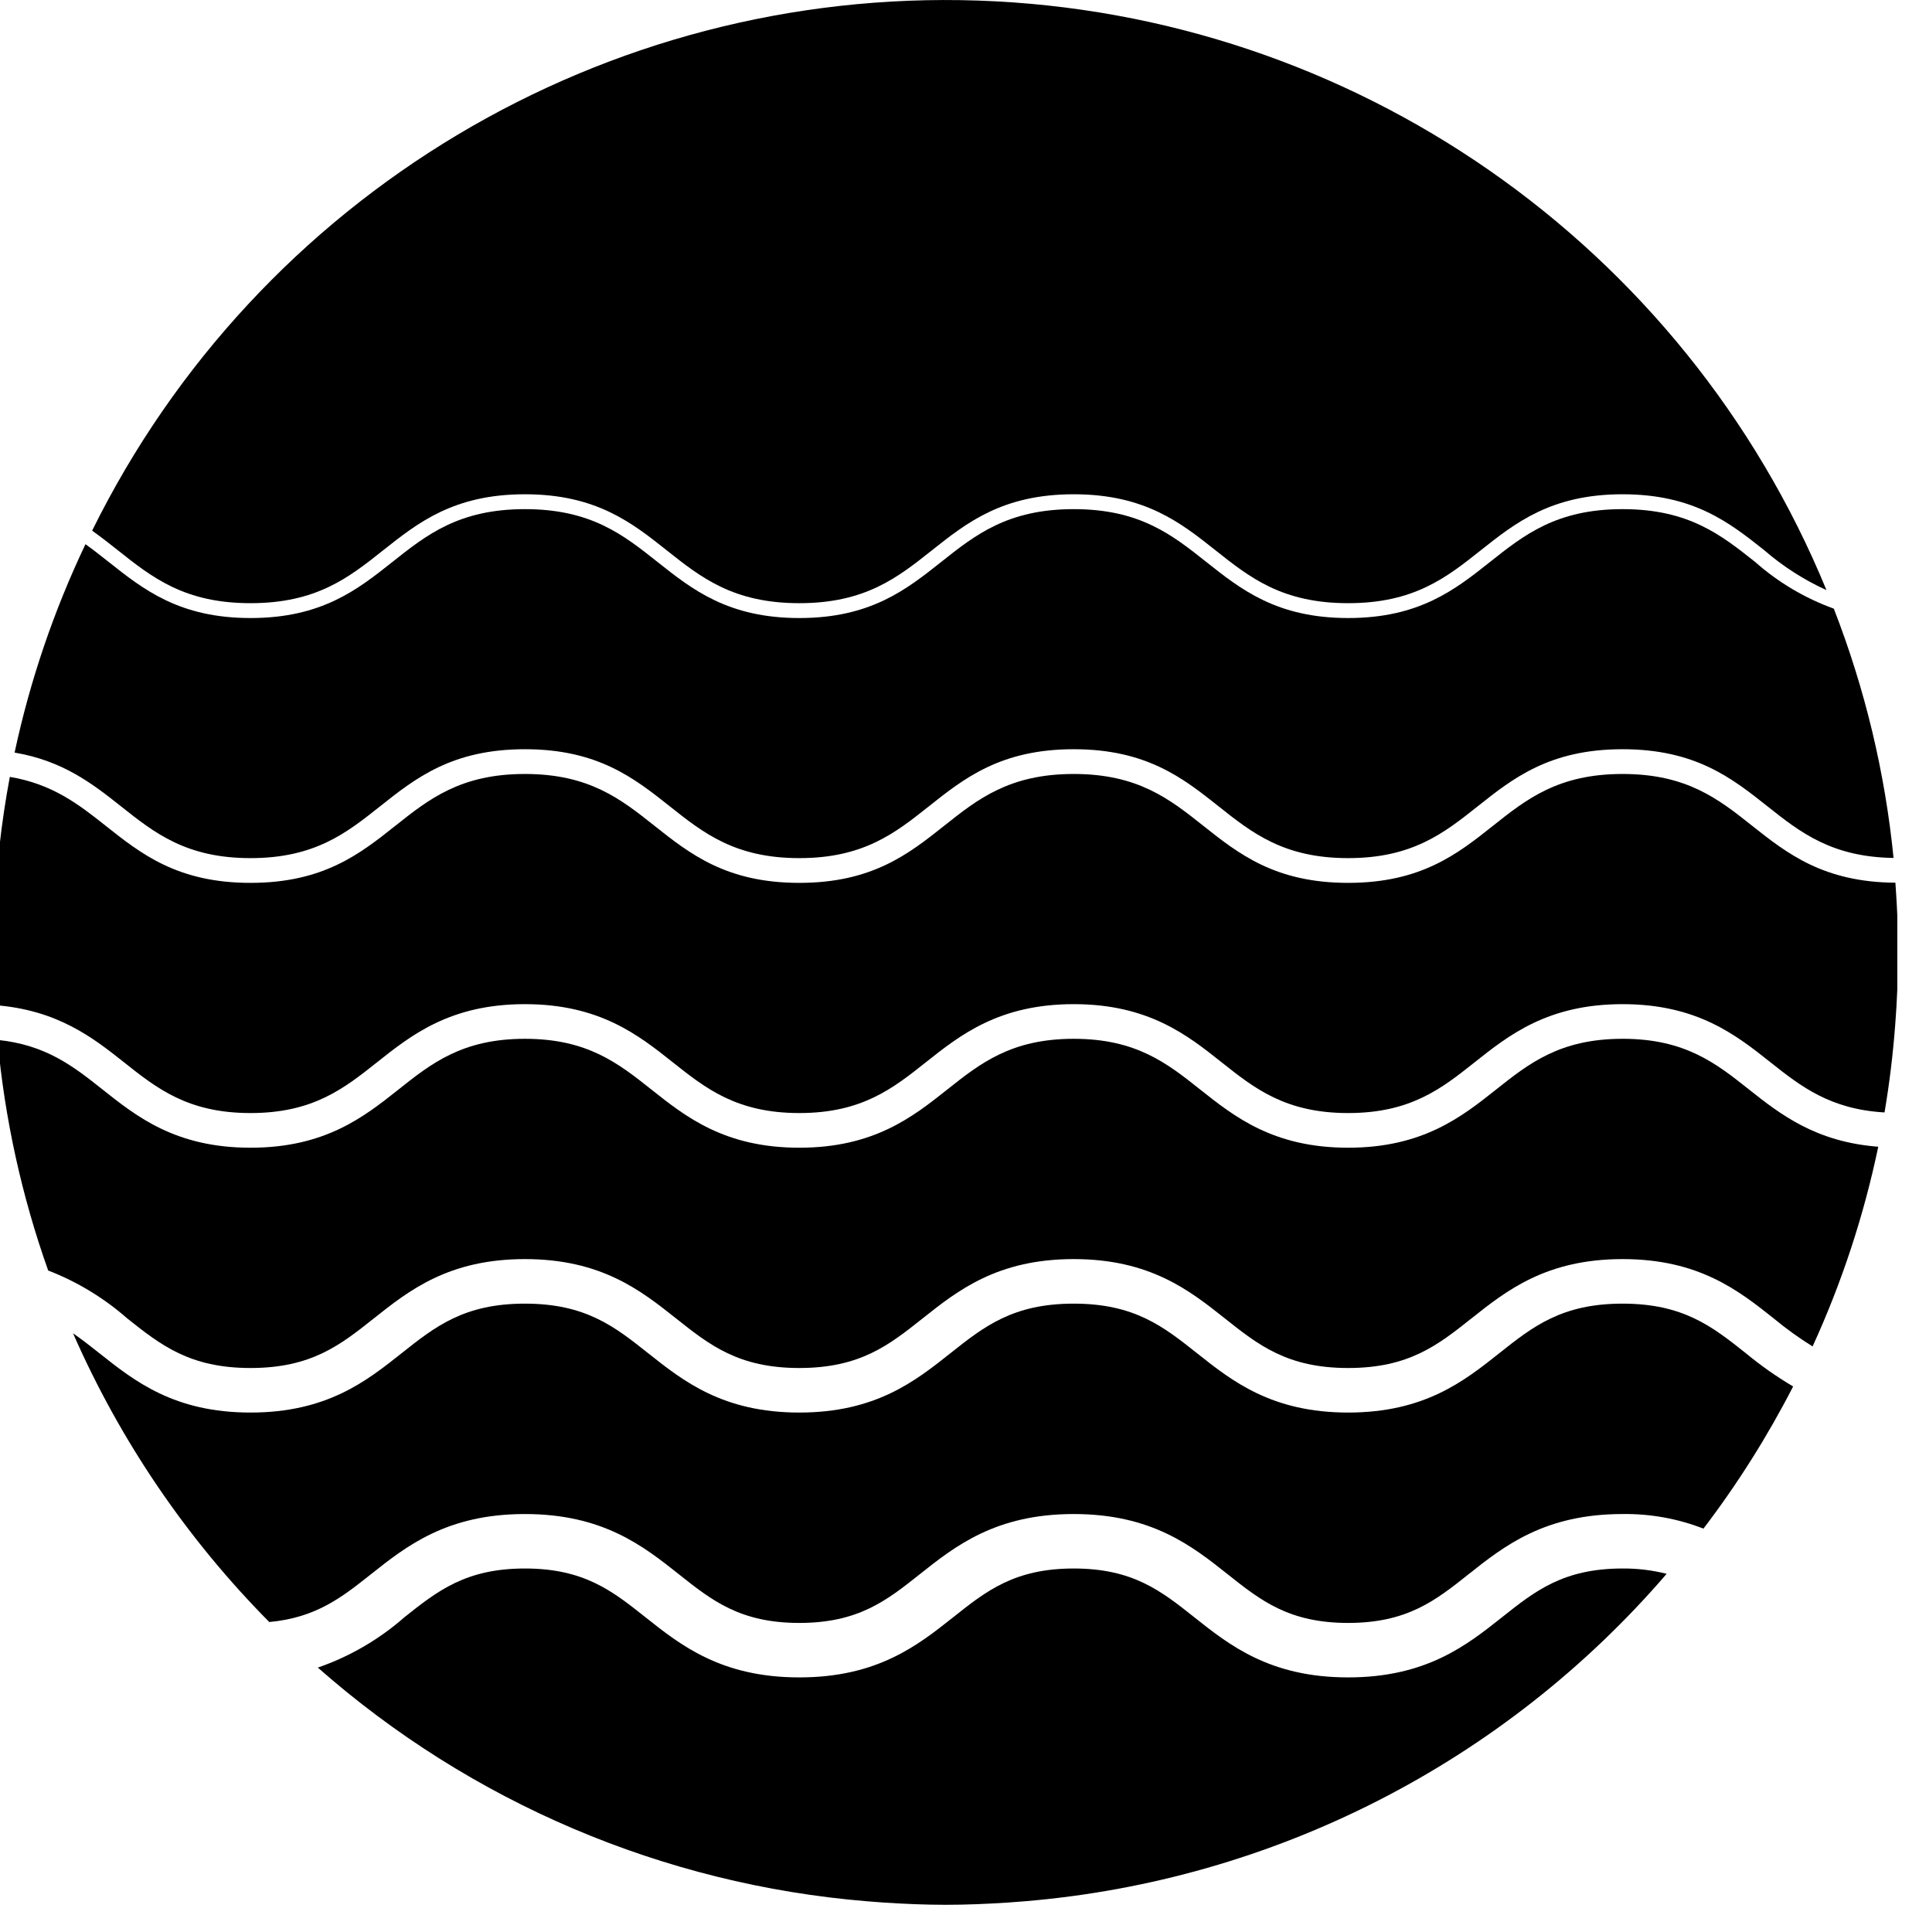
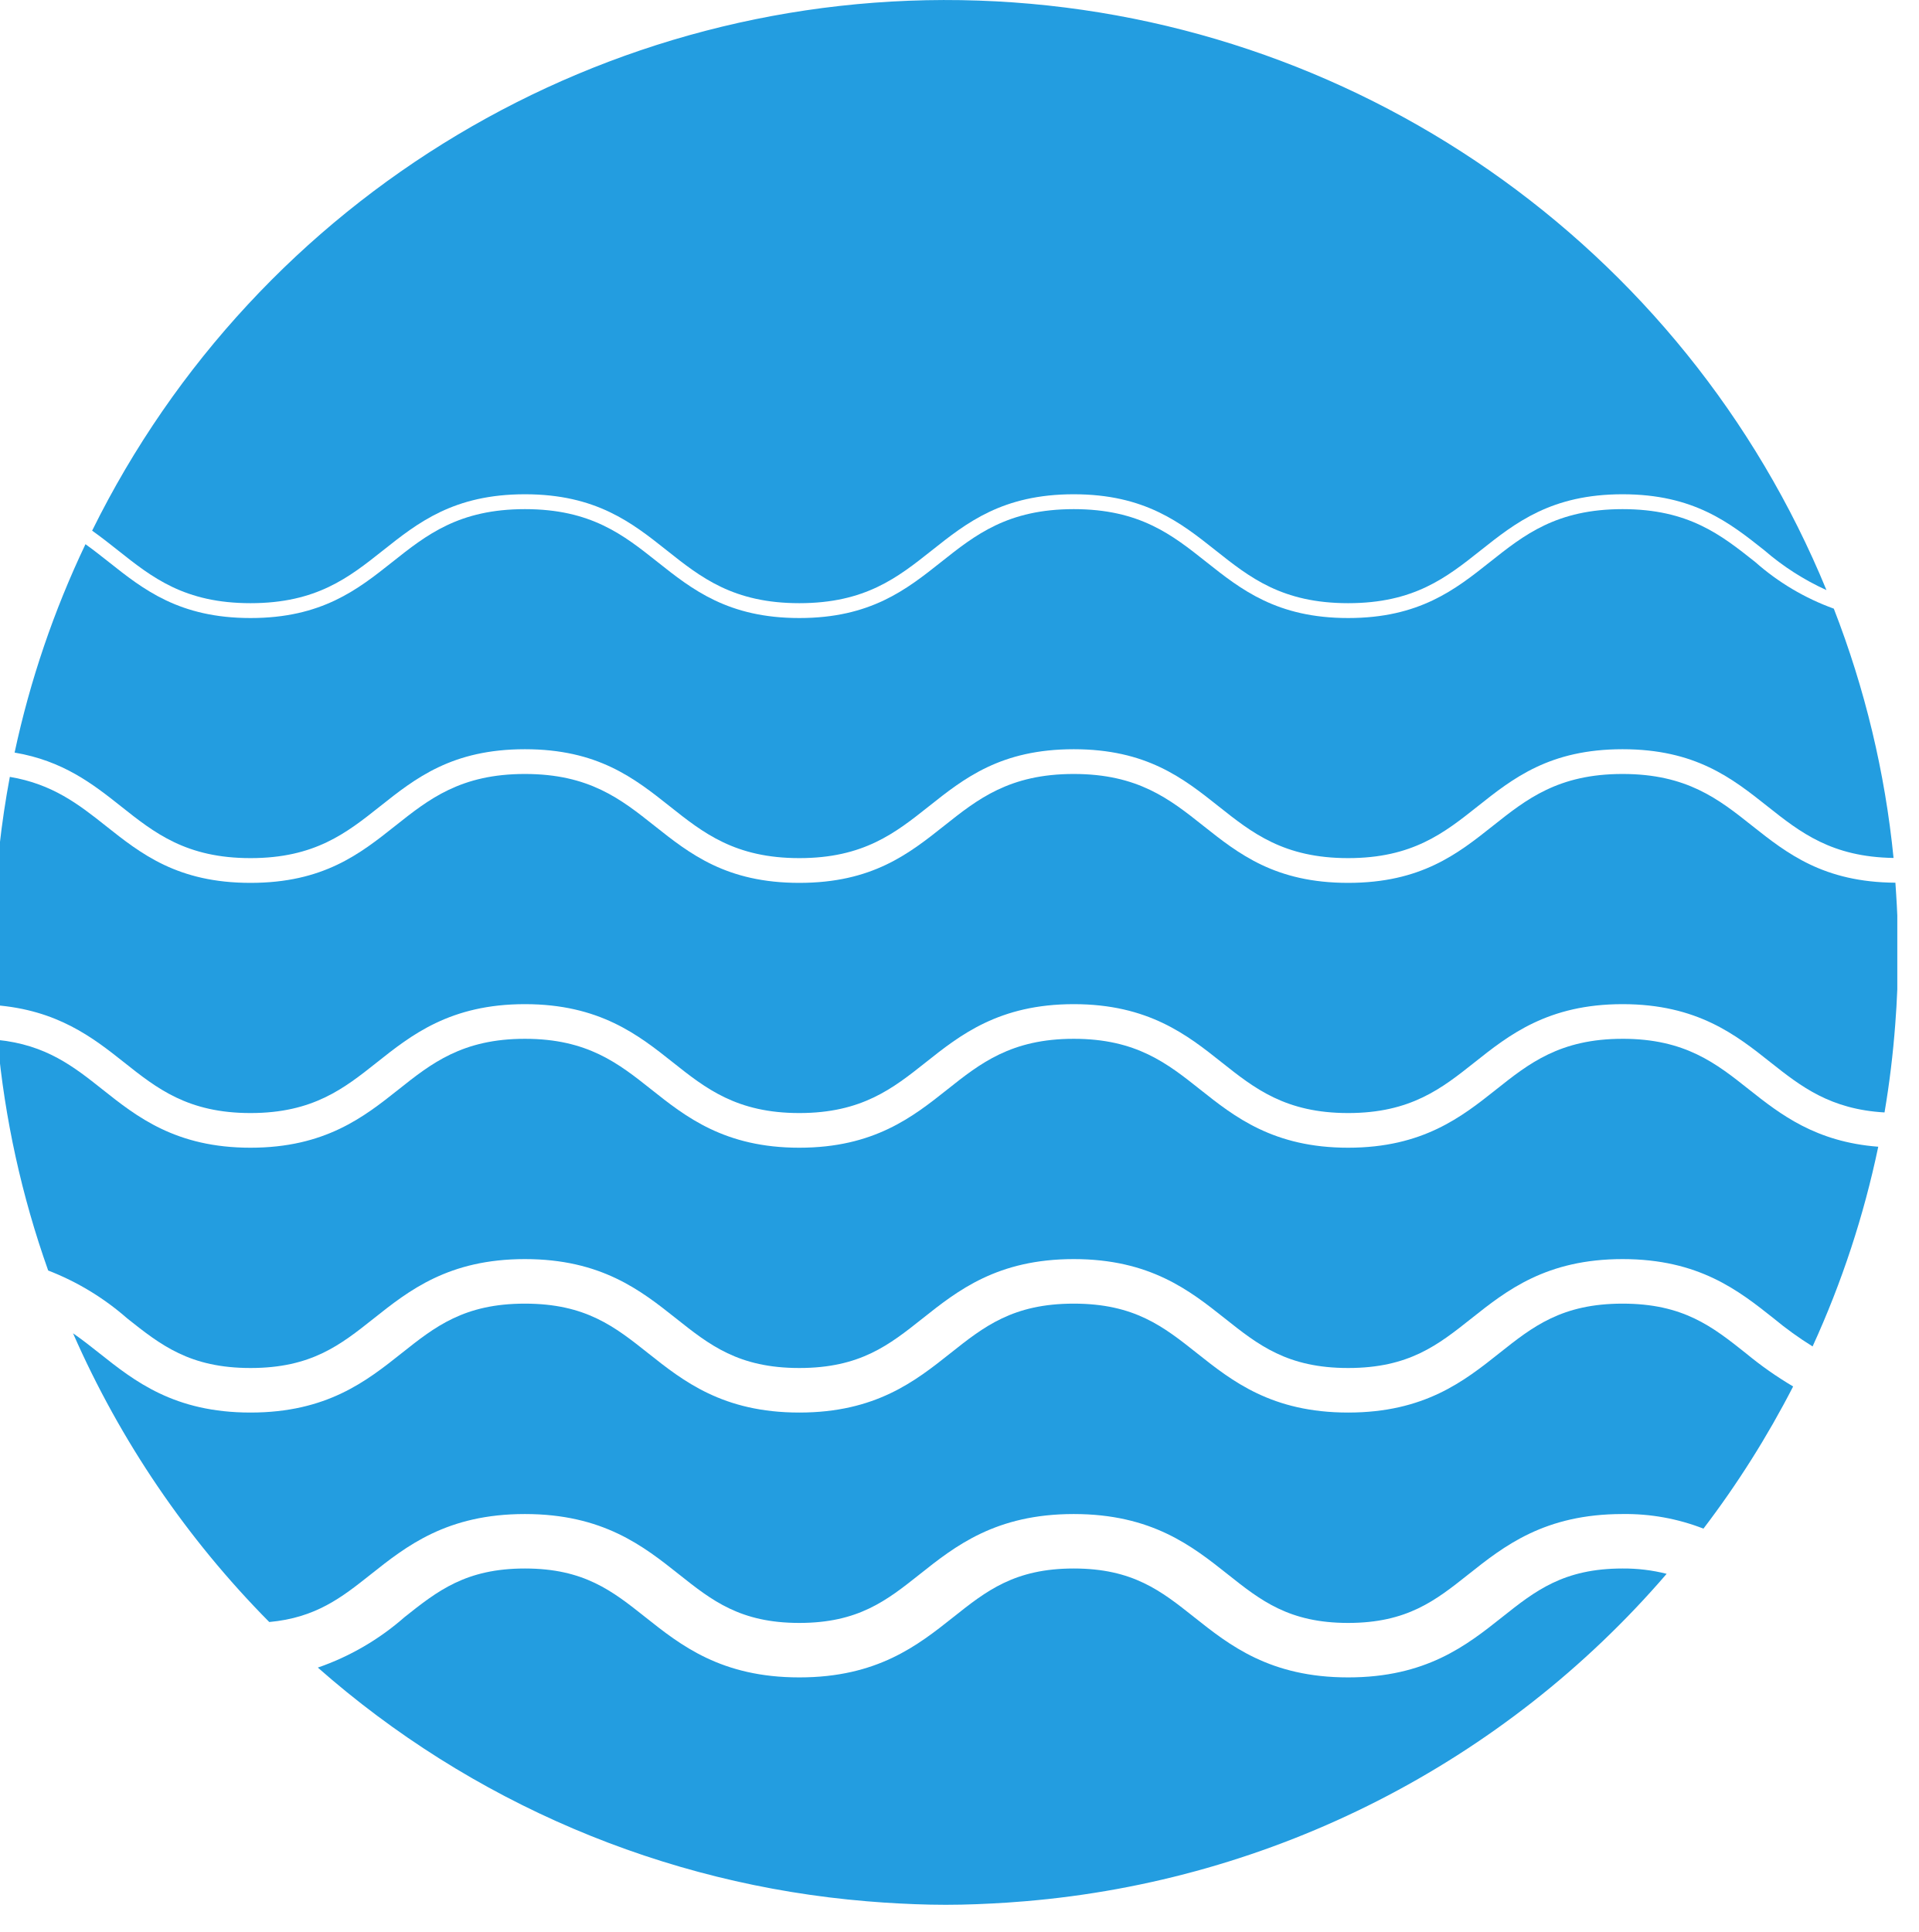
<svg xmlns="http://www.w3.org/2000/svg" viewBox="34 30 141 142">
-   <path d="M153.249,145.283c-4.345,0-6.429,1.653-8.841,3.568-2.619,2.08-5.589,4.436-11.328,4.436-5.74,0-8.709-2.356-11.328-4.436-2.411-1.915-4.495-3.568-8.839-3.568-4.345,0-6.429,1.653-8.84,3.568-2.62,2.08-5.589,4.436-11.328,4.436s-8.708-2.356-11.328-4.436c-2.412-1.915-4.495-3.568-8.839-3.568s-6.427,1.653-8.839,3.568a19.104,19.104,0,0,1-6.38,3.715,69.697,69.697,0,0,0,40.343,17.175c.418.034.838.068,1.259.096,1.505.097,3.019.164,4.549.164,1.53,0,3.044-.067,4.549-.164.421-.028.84-.061,1.259-.096a69.88,69.88,0,0,0,47.17-24.067,12.792,12.792,0,0,0-3.24-.391" stroke="none" fill="black" fill-rule="evenodd" />
-   <path d="M52.412,93.071c4.724,0,7.053-1.848,9.518-3.805,2.601-2.065,5.29-4.199,10.648-4.199s8.048,2.135,10.649,4.199c2.465,1.957,4.793,3.805,9.518,3.805s7.053-1.848,9.518-3.805c2.601-2.065,5.29-4.199,10.65-4.199,5.358,0,8.048,2.135,10.648,4.199,2.465,1.957,4.793,3.805,9.518,3.805s7.054-1.848,9.519-3.805c2.6-2.065,5.291-4.199,10.651-4.199,5.359,0,8.049,2.135,10.651,4.199,2.417,1.919,4.719,3.724,9.264,3.792a69.433,69.433,0,0,0-4.391-18.323,17.913,17.913,0,0,1-5.779-3.43c-2.517-1.997-4.893-3.884-9.745-3.884s-7.229,1.887-9.745,3.884c-2.553,2.026-5.192,4.12-10.424,4.12s-7.871-2.095-10.423-4.12c-2.516-1.997-4.892-3.884-9.743-3.884-4.852,0-7.229,1.887-9.745,3.884-2.553,2.026-5.191,4.12-10.423,4.12-5.232,0-7.87-2.095-10.422-4.12-2.516-1.997-4.893-3.884-9.744-3.884-4.851,0-7.228,1.887-9.743,3.884-2.553,2.026-5.191,4.12-10.423,4.12-5.232,0-7.871-2.095-10.423-4.12-.566-.449-1.128-.89-1.709-1.307A69.428,69.428,0,0,0,35.073,85.314c3.552.603,5.728,2.29,7.82,3.952,2.465,1.957,4.794,3.805,9.518,3.805" stroke="none" fill="black" fill-rule="evenodd" />
-   <path d="M52.412,74.333c4.851,0,7.228-1.887,9.744-3.884,2.552-2.025,5.191-4.121,10.422-4.121s7.87,2.095,10.422,4.121c2.517,1.997,4.893,3.884,9.744,3.884s7.228-1.887,9.745-3.884c2.552-2.025,5.19-4.121,10.423-4.121,5.232,0,7.869,2.095,10.422,4.121,2.517,1.997,4.893,3.884,9.745,3.884,4.851,0,7.228-1.887,9.744-3.884,2.553-2.025,5.192-4.121,10.425-4.121,5.232,0,7.872,2.095,10.424,4.121a18.943,18.943,0,0,0,4.561,2.923A69.971,69.971,0,0,0,40.771,69.004c.66.466,1.282.957,1.896,1.445,2.517,1.997,4.893,3.884,9.745,3.884" stroke="none" fill="black" fill-rule="evenodd" />
-   <path d="M153.249,125.816c-4.472,0-6.603,1.691-9.067,3.648-2.573,2.043-5.489,4.357-11.103,4.357s-8.529-2.315-11.102-4.357c-2.466-1.957-4.595-3.648-9.065-3.648-4.471,0-6.601,1.691-9.067,3.648-2.573,2.043-5.489,4.357-11.102,4.357s-8.529-2.315-11.102-4.357c-2.466-1.957-4.594-3.648-9.065-3.648s-6.599,1.691-9.065,3.648c-2.573,2.043-5.488,4.357-11.101,4.357-5.613,0-8.529-2.315-11.102-4.357-.653-.518-1.284-1.014-1.94-1.468a70.271,70.271,0,0,0,14.421,21.221c3.43-.316,5.32-1.803,7.459-3.501,2.62-2.079,5.589-4.436,11.328-4.436,5.74,0,8.708,2.357,11.328,4.436,2.412,1.915,4.495,3.568,8.839,3.568,4.344,0,6.427-1.653,8.84-3.568,2.618-2.079,5.589-4.436,11.328-4.436s8.708,2.357,11.327,4.436c2.413,1.915,4.496,3.568,8.84,3.568,4.344,0,6.428-1.653,8.839-3.568,2.62-2.079,5.591-4.436,11.331-4.436a15.761,15.761,0,0,1,5.945,1.073,70.118,70.118,0,0,0,6.591-10.449,27.058,27.058,0,0,1-3.471-2.44c-2.464-1.957-4.595-3.648-9.065-3.648" stroke="none" fill="black" fill-rule="evenodd" />
-   <path d="M173.301,94.878c-5.271-.036-7.953-2.14-10.533-4.187-2.464-1.957-4.795-3.805-9.519-3.805-4.725,0-7.055,1.848-9.52,3.805-2.6,2.065-5.291,4.199-10.65,4.199-5.36,0-8.049-2.135-10.65-4.199-2.465-1.957-4.793-3.805-9.517-3.805-4.726,0-7.054,1.848-9.518,3.805-2.602,2.065-5.291,4.199-10.65,4.199-5.359,0-8.048-2.135-10.649-4.199-2.465-1.957-4.793-3.805-9.518-3.805-4.724,0-7.052,1.848-9.518,3.805-2.6,2.065-5.29,4.199-10.648,4.199-5.359,0-8.048-2.135-10.649-4.199-1.987-1.577-3.906-3.066-7.04-3.591a69.772,69.772,0,0,0-1.143,10.199c-.035.898-.069,1.795-.069,2.701s.034,1.804.069,2.702c.015.391.022.784.043,1.174,4.59.351,7.195,2.379,9.497,4.207,2.414,1.916,4.694,3.725,9.292,3.725s6.878-1.81,9.291-3.725c2.527-2.006,5.389-4.279,10.875-4.279s8.349,2.272,10.875,4.279c2.414,1.916,4.694,3.725,9.292,3.725s6.878-1.81,9.292-3.725c2.526-2.006,5.389-4.279,10.877-4.279,5.485,0,8.349,2.272,10.874,4.279,2.415,1.916,4.694,3.725,9.292,3.725,4.598,0,6.879-1.81,9.292-3.725,2.527-2.006,5.391-4.279,10.877-4.279s8.349,2.272,10.876,4.279c2.244,1.781,4.397,3.451,8.377,3.68q.542-3.195.788-6.48c.065-.856.119-1.714.151-2.578V97.296c-.032-.865-.14-2.418-.14-2.418" stroke="none" fill="black" fill-rule="evenodd" />
-   <path d="M153.249,106.351c-4.6,0-6.88,1.81-9.293,3.727-2.527,2.005-5.391,4.278-10.876,4.278-5.486,0-8.349-2.272-10.876-4.278-2.413-1.917-4.694-3.727-9.291-3.727-4.598,0-6.879,1.81-9.293,3.727-2.526,2.005-5.389,4.278-10.875,4.278s-8.349-2.272-10.875-4.278c-2.414-1.917-4.694-3.727-9.292-3.727s-6.878,1.81-9.291,3.727c-2.526,2.005-5.389,4.278-10.875,4.278-5.485,0-8.349-2.272-10.876-4.278-2.121-1.684-4.141-3.283-7.718-3.647a69.417,69.417,0,0,0,3.723,16.95,19.406,19.406,0,0,1,5.805,3.518c2.466,1.957,4.594,3.648,9.066,3.648,4.471,0,6.6-1.691,9.065-3.648,2.573-2.042,5.489-4.357,11.101-4.357s8.529,2.315,11.102,4.357c2.465,1.957,4.594,3.648,9.065,3.648s6.601-1.691,9.065-3.648c2.573-2.042,5.49-4.357,11.103-4.357,5.612,0,8.529,2.315,11.101,4.357,2.465,1.957,4.594,3.648,9.066,3.648,4.471,0,6.6-1.691,9.066-3.648,2.573-2.042,5.491-4.357,11.104-4.357,5.612,0,8.529,2.315,11.103,4.357a25.596,25.596,0,0,0,2.861,2.062A69.339,69.339,0,0,0,172.04,114.283c-4.589-.349-7.196-2.379-9.499-4.206-2.413-1.917-4.693-3.727-9.292-3.727" stroke="none" fill="black" fill-rule="evenodd" />
+   <path d="M153.249,145.283c-4.345,0-6.429,1.653-8.841,3.568-2.619,2.08-5.589,4.436-11.328,4.436-5.74,0-8.709-2.356-11.328-4.436-2.411-1.915-4.495-3.568-8.839-3.568-4.345,0-6.429,1.653-8.84,3.568-2.62,2.08-5.589,4.436-11.328,4.436s-8.708-2.356-11.328-4.436c-2.412-1.915-4.495-3.568-8.839-3.568s-6.427,1.653-8.839,3.568a19.104,19.104,0,0,1-6.38,3.715,69.697,69.697,0,0,0,40.343,17.175c.418.034.838.068,1.259.096,1.505.097,3.019.164,4.549.164,1.53,0,3.044-.067,4.549-.164.421-.028.84-.061,1.259-.096a69.88,69.88,0,0,0,47.17-24.067,12.792,12.792,0,0,0-3.24-.391" stroke="none" fill="#239de0" fill-rule="evenodd" />
+   <path d="M52.412,93.071c4.724,0,7.053-1.848,9.518-3.805,2.601-2.065,5.29-4.199,10.648-4.199s8.048,2.135,10.649,4.199c2.465,1.957,4.793,3.805,9.518,3.805s7.053-1.848,9.518-3.805c2.601-2.065,5.29-4.199,10.65-4.199,5.358,0,8.048,2.135,10.648,4.199,2.465,1.957,4.793,3.805,9.518,3.805s7.054-1.848,9.519-3.805c2.6-2.065,5.291-4.199,10.651-4.199,5.359,0,8.049,2.135,10.651,4.199,2.417,1.919,4.719,3.724,9.264,3.792a69.433,69.433,0,0,0-4.391-18.323,17.913,17.913,0,0,1-5.779-3.43c-2.517-1.997-4.893-3.884-9.745-3.884s-7.229,1.887-9.745,3.884c-2.553,2.026-5.192,4.12-10.424,4.12s-7.871-2.095-10.423-4.12c-2.516-1.997-4.892-3.884-9.743-3.884-4.852,0-7.229,1.887-9.745,3.884-2.553,2.026-5.191,4.12-10.423,4.12-5.232,0-7.87-2.095-10.422-4.12-2.516-1.997-4.893-3.884-9.744-3.884-4.851,0-7.228,1.887-9.743,3.884-2.553,2.026-5.191,4.12-10.423,4.12-5.232,0-7.871-2.095-10.423-4.12-.566-.449-1.128-.89-1.709-1.307A69.428,69.428,0,0,0,35.073,85.314c3.552.603,5.728,2.29,7.82,3.952,2.465,1.957,4.794,3.805,9.518,3.805" stroke="none" fill="#239de0" fill-rule="evenodd" />
+   <path d="M52.412,74.333c4.851,0,7.228-1.887,9.744-3.884,2.552-2.025,5.191-4.121,10.422-4.121s7.87,2.095,10.422,4.121c2.517,1.997,4.893,3.884,9.744,3.884s7.228-1.887,9.745-3.884c2.552-2.025,5.19-4.121,10.423-4.121,5.232,0,7.869,2.095,10.422,4.121,2.517,1.997,4.893,3.884,9.745,3.884,4.851,0,7.228-1.887,9.744-3.884,2.553-2.025,5.192-4.121,10.425-4.121,5.232,0,7.872,2.095,10.424,4.121a18.943,18.943,0,0,0,4.561,2.923A69.971,69.971,0,0,0,40.771,69.004c.66.466,1.282.957,1.896,1.445,2.517,1.997,4.893,3.884,9.745,3.884" stroke="none" fill="#239de0" fill-rule="evenodd" />
+   <path d="M153.249,125.816c-4.472,0-6.603,1.691-9.067,3.648-2.573,2.043-5.489,4.357-11.103,4.357s-8.529-2.315-11.102-4.357c-2.466-1.957-4.595-3.648-9.065-3.648-4.471,0-6.601,1.691-9.067,3.648-2.573,2.043-5.489,4.357-11.102,4.357s-8.529-2.315-11.102-4.357c-2.466-1.957-4.594-3.648-9.065-3.648s-6.599,1.691-9.065,3.648c-2.573,2.043-5.488,4.357-11.101,4.357-5.613,0-8.529-2.315-11.102-4.357-.653-.518-1.284-1.014-1.94-1.468a70.271,70.271,0,0,0,14.421,21.221c3.43-.316,5.32-1.803,7.459-3.501,2.62-2.079,5.589-4.436,11.328-4.436,5.74,0,8.708,2.357,11.328,4.436,2.412,1.915,4.495,3.568,8.839,3.568,4.344,0,6.427-1.653,8.84-3.568,2.618-2.079,5.589-4.436,11.328-4.436s8.708,2.357,11.327,4.436c2.413,1.915,4.496,3.568,8.84,3.568,4.344,0,6.428-1.653,8.839-3.568,2.62-2.079,5.591-4.436,11.331-4.436a15.761,15.761,0,0,1,5.945,1.073,70.118,70.118,0,0,0,6.591-10.449,27.058,27.058,0,0,1-3.471-2.44c-2.464-1.957-4.595-3.648-9.065-3.648" stroke="none" fill="#239de0" fill-rule="evenodd" />
+   <path d="M173.301,94.878c-5.271-.036-7.953-2.14-10.533-4.187-2.464-1.957-4.795-3.805-9.519-3.805-4.725,0-7.055,1.848-9.52,3.805-2.6,2.065-5.291,4.199-10.65,4.199-5.36,0-8.049-2.135-10.65-4.199-2.465-1.957-4.793-3.805-9.517-3.805-4.726,0-7.054,1.848-9.518,3.805-2.602,2.065-5.291,4.199-10.65,4.199-5.359,0-8.048-2.135-10.649-4.199-2.465-1.957-4.793-3.805-9.518-3.805-4.724,0-7.052,1.848-9.518,3.805-2.6,2.065-5.29,4.199-10.648,4.199-5.359,0-8.048-2.135-10.649-4.199-1.987-1.577-3.906-3.066-7.04-3.591a69.772,69.772,0,0,0-1.143,10.199c-.035.898-.069,1.795-.069,2.701s.034,1.804.069,2.702c.015.391.022.784.043,1.174,4.59.351,7.195,2.379,9.497,4.207,2.414,1.916,4.694,3.725,9.292,3.725s6.878-1.81,9.291-3.725c2.527-2.006,5.389-4.279,10.875-4.279s8.349,2.272,10.875,4.279c2.414,1.916,4.694,3.725,9.292,3.725s6.878-1.81,9.292-3.725c2.526-2.006,5.389-4.279,10.877-4.279,5.485,0,8.349,2.272,10.874,4.279,2.415,1.916,4.694,3.725,9.292,3.725,4.598,0,6.879-1.81,9.292-3.725,2.527-2.006,5.391-4.279,10.877-4.279s8.349,2.272,10.876,4.279c2.244,1.781,4.397,3.451,8.377,3.68q.542-3.195.788-6.48c.065-.856.119-1.714.151-2.578V97.296c-.032-.865-.14-2.418-.14-2.418" stroke="none" fill="#239de0" fill-rule="evenodd" />
+   <path d="M153.249,106.351c-4.6,0-6.88,1.81-9.293,3.727-2.527,2.005-5.391,4.278-10.876,4.278-5.486,0-8.349-2.272-10.876-4.278-2.413-1.917-4.694-3.727-9.291-3.727-4.598,0-6.879,1.81-9.293,3.727-2.526,2.005-5.389,4.278-10.875,4.278s-8.349-2.272-10.875-4.278c-2.414-1.917-4.694-3.727-9.292-3.727s-6.878,1.81-9.291,3.727c-2.526,2.005-5.389,4.278-10.875,4.278-5.485,0-8.349-2.272-10.876-4.278-2.121-1.684-4.141-3.283-7.718-3.647a69.417,69.417,0,0,0,3.723,16.95,19.406,19.406,0,0,1,5.805,3.518c2.466,1.957,4.594,3.648,9.066,3.648,4.471,0,6.6-1.691,9.065-3.648,2.573-2.042,5.489-4.357,11.101-4.357s8.529,2.315,11.102,4.357c2.465,1.957,4.594,3.648,9.065,3.648s6.601-1.691,9.065-3.648c2.573-2.042,5.49-4.357,11.103-4.357,5.612,0,8.529,2.315,11.101,4.357,2.465,1.957,4.594,3.648,9.066,3.648,4.471,0,6.6-1.691,9.066-3.648,2.573-2.042,5.491-4.357,11.104-4.357,5.612,0,8.529,2.315,11.103,4.357a25.596,25.596,0,0,0,2.861,2.062A69.339,69.339,0,0,0,172.04,114.283c-4.589-.349-7.196-2.379-9.499-4.206-2.413-1.917-4.693-3.727-9.292-3.727" stroke="none" fill="#239de0" fill-rule="evenodd" />
</svg>
